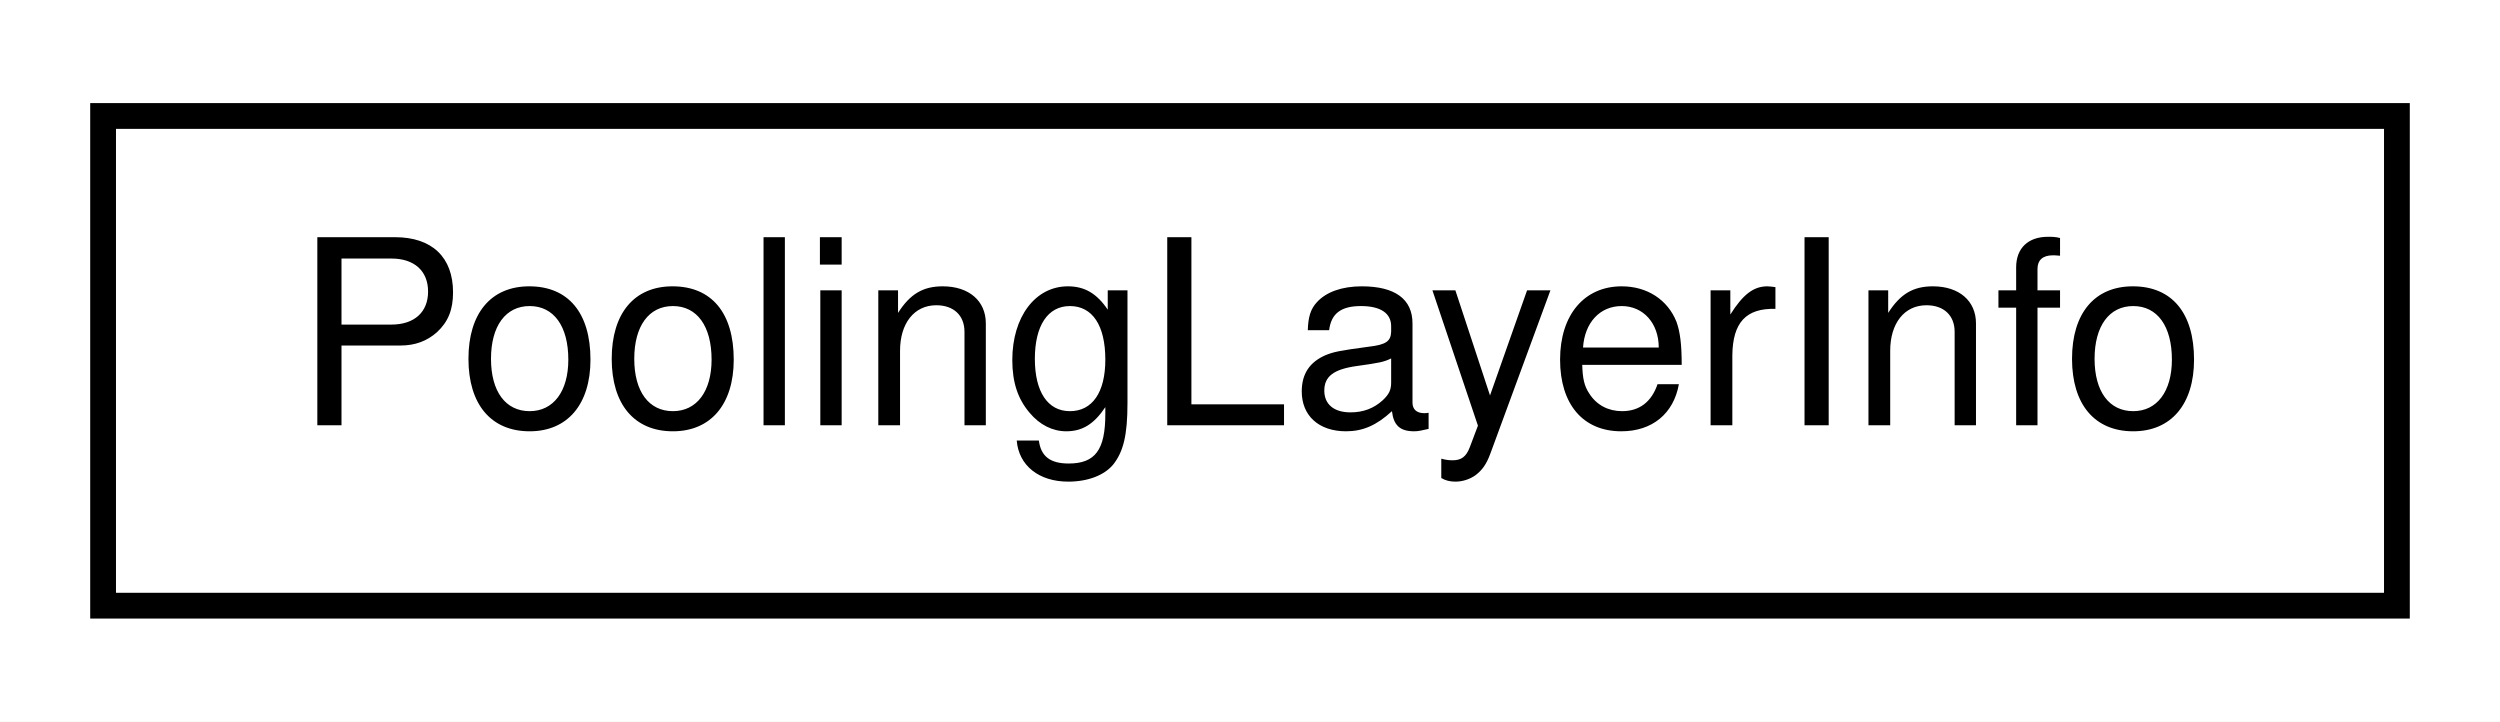
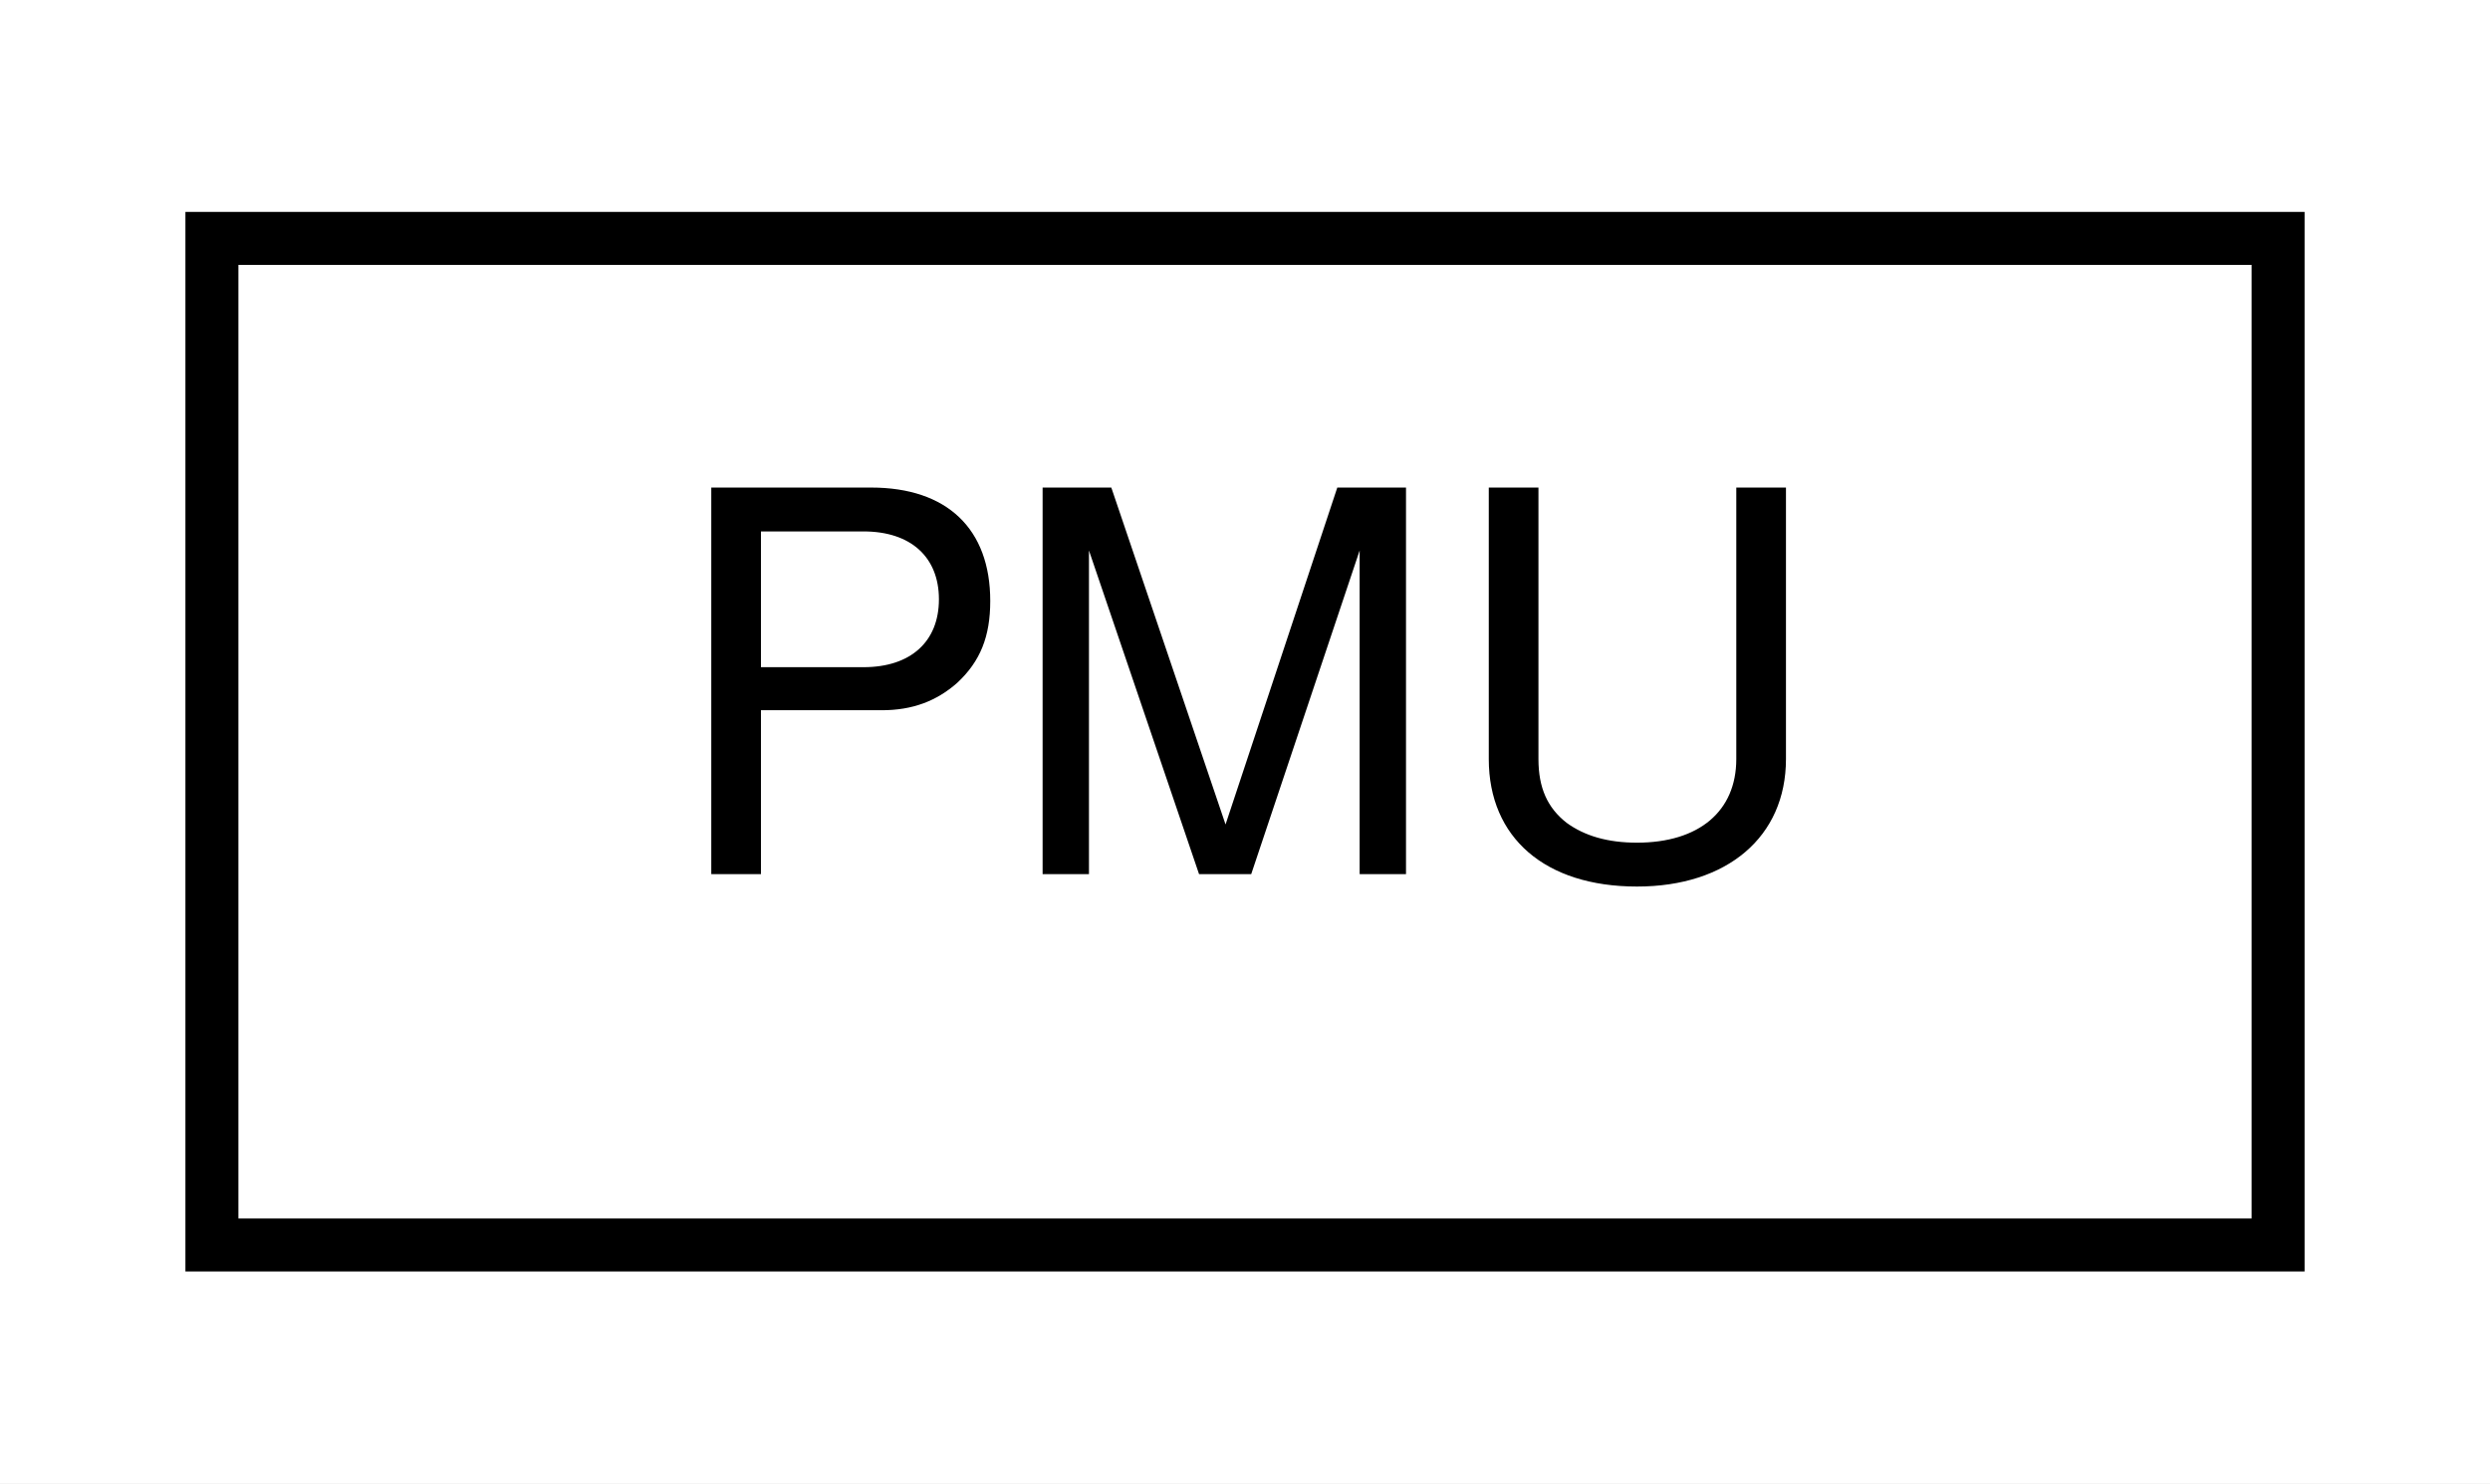
- <svg xmlns="http://www.w3.org/2000/svg" xmlns:xlink="http://www.w3.org/1999/xlink" width="97pt" height="28pt" viewBox="0.00 0.00 97.00 28.00">
+ <svg xmlns="http://www.w3.org/2000/svg" xmlns:xlink="http://www.w3.org/1999/xlink" width="47pt" height="28pt" viewBox="0.00 0.00 47.00 28.00">
  <g id="graph0" class="graph" transform="scale(1 1) rotate(0) translate(4 24)">
-     <polygon fill="white" stroke="none" points="-4,4 -4,-24 93,-24 93,4 -4,4" />
+     <polygon fill="white" stroke="none" points="-4,4 -4,-24 43,-24 43,4 -4,4" />
    <g id="node1" class="node">
      <g id="a_node1">
-         <a xlink:href="classarm__compute_1_1_pooling_layer_info.xhtml" target="_top" xlink:title="Pooling Layer Information class. ">
-           <polygon fill="white" stroke="black" points="-7.10543e-15,-0.5 -7.10543e-15,-19.5 89,-19.5 89,-0.5 -7.10543e-15,-0.5" />
-           <text text-anchor="middle" x="44.5" y="-7.5" font-family="Helvetica" font-size="10.00">PoolingLayerInfo</text>
+         <a xlink:href="classarm__compute_1_1test_1_1framework_1_1_p_m_u.xhtml" target="_top" xlink:title="Class provides access to CPU hardware counters. ">
+           <polygon fill="white" stroke="black" points="0,-0.5 0,-19.5 39,-19.5 39,-0.5 0,-0.5" />
+           <text text-anchor="middle" x="19.5" y="-7.5" font-family="Helvetica" font-size="10.00">PMU</text>
        </a>
      </g>
    </g>
  </g>
</svg>
